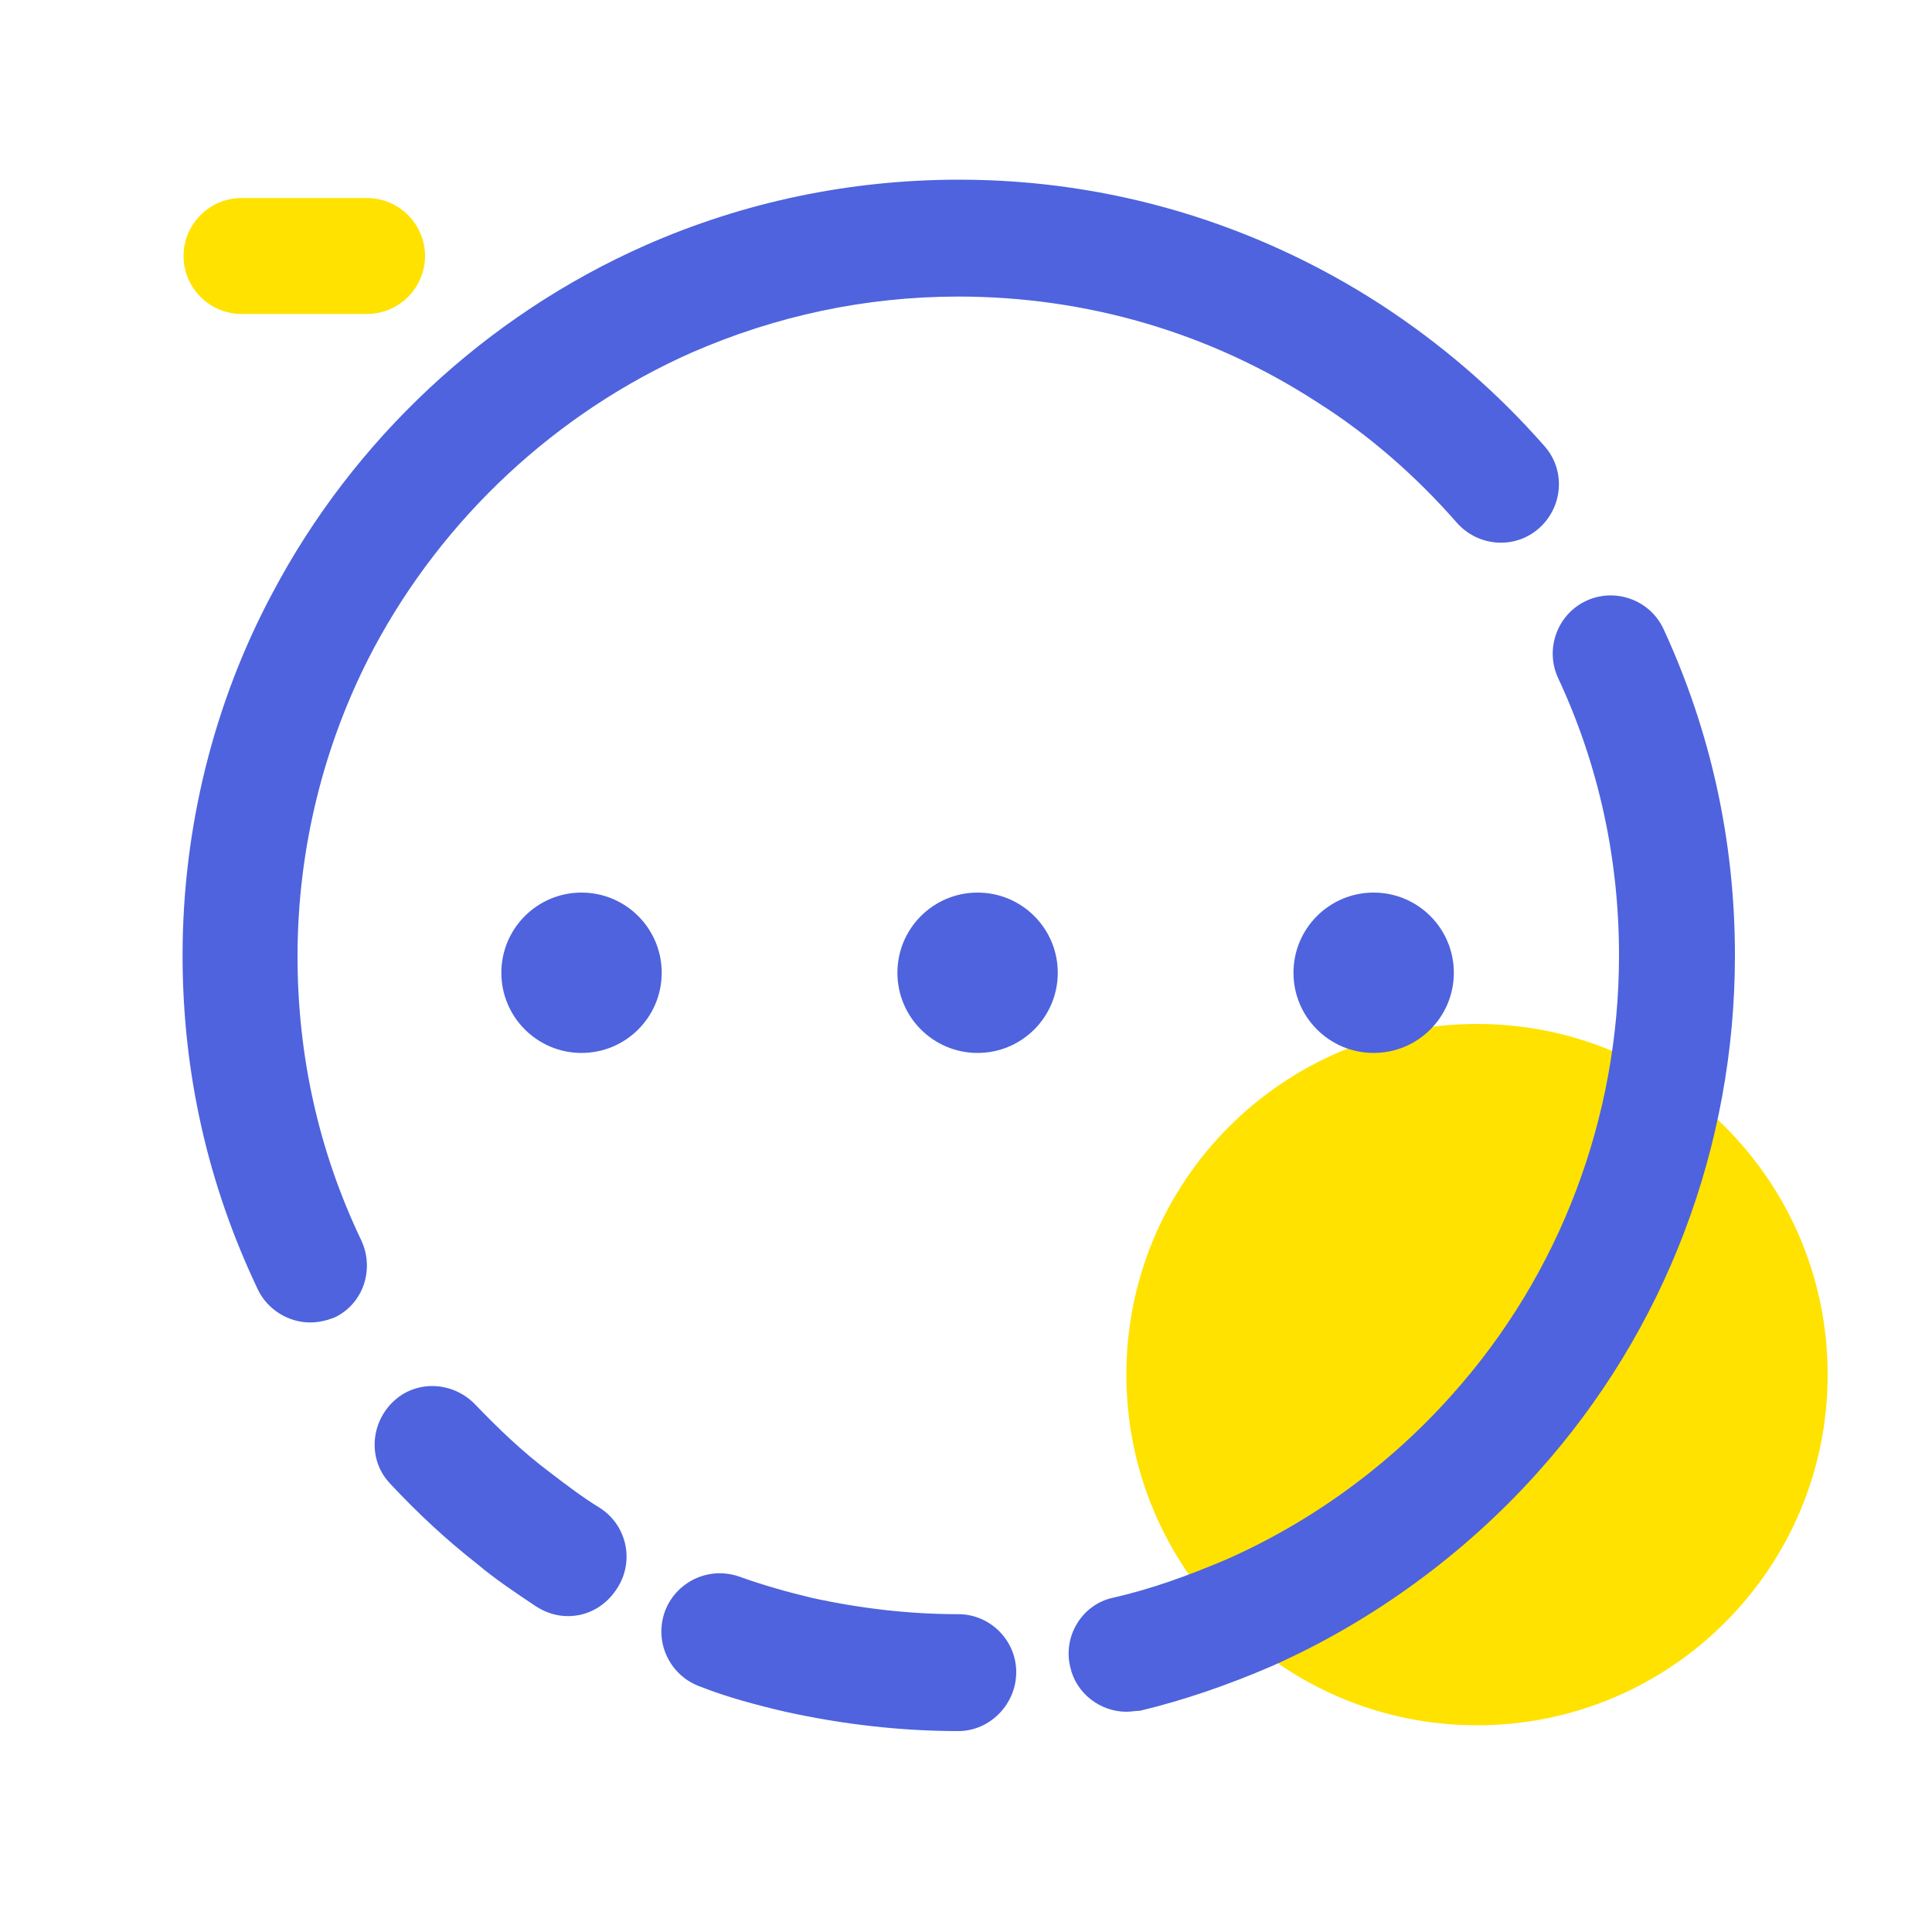
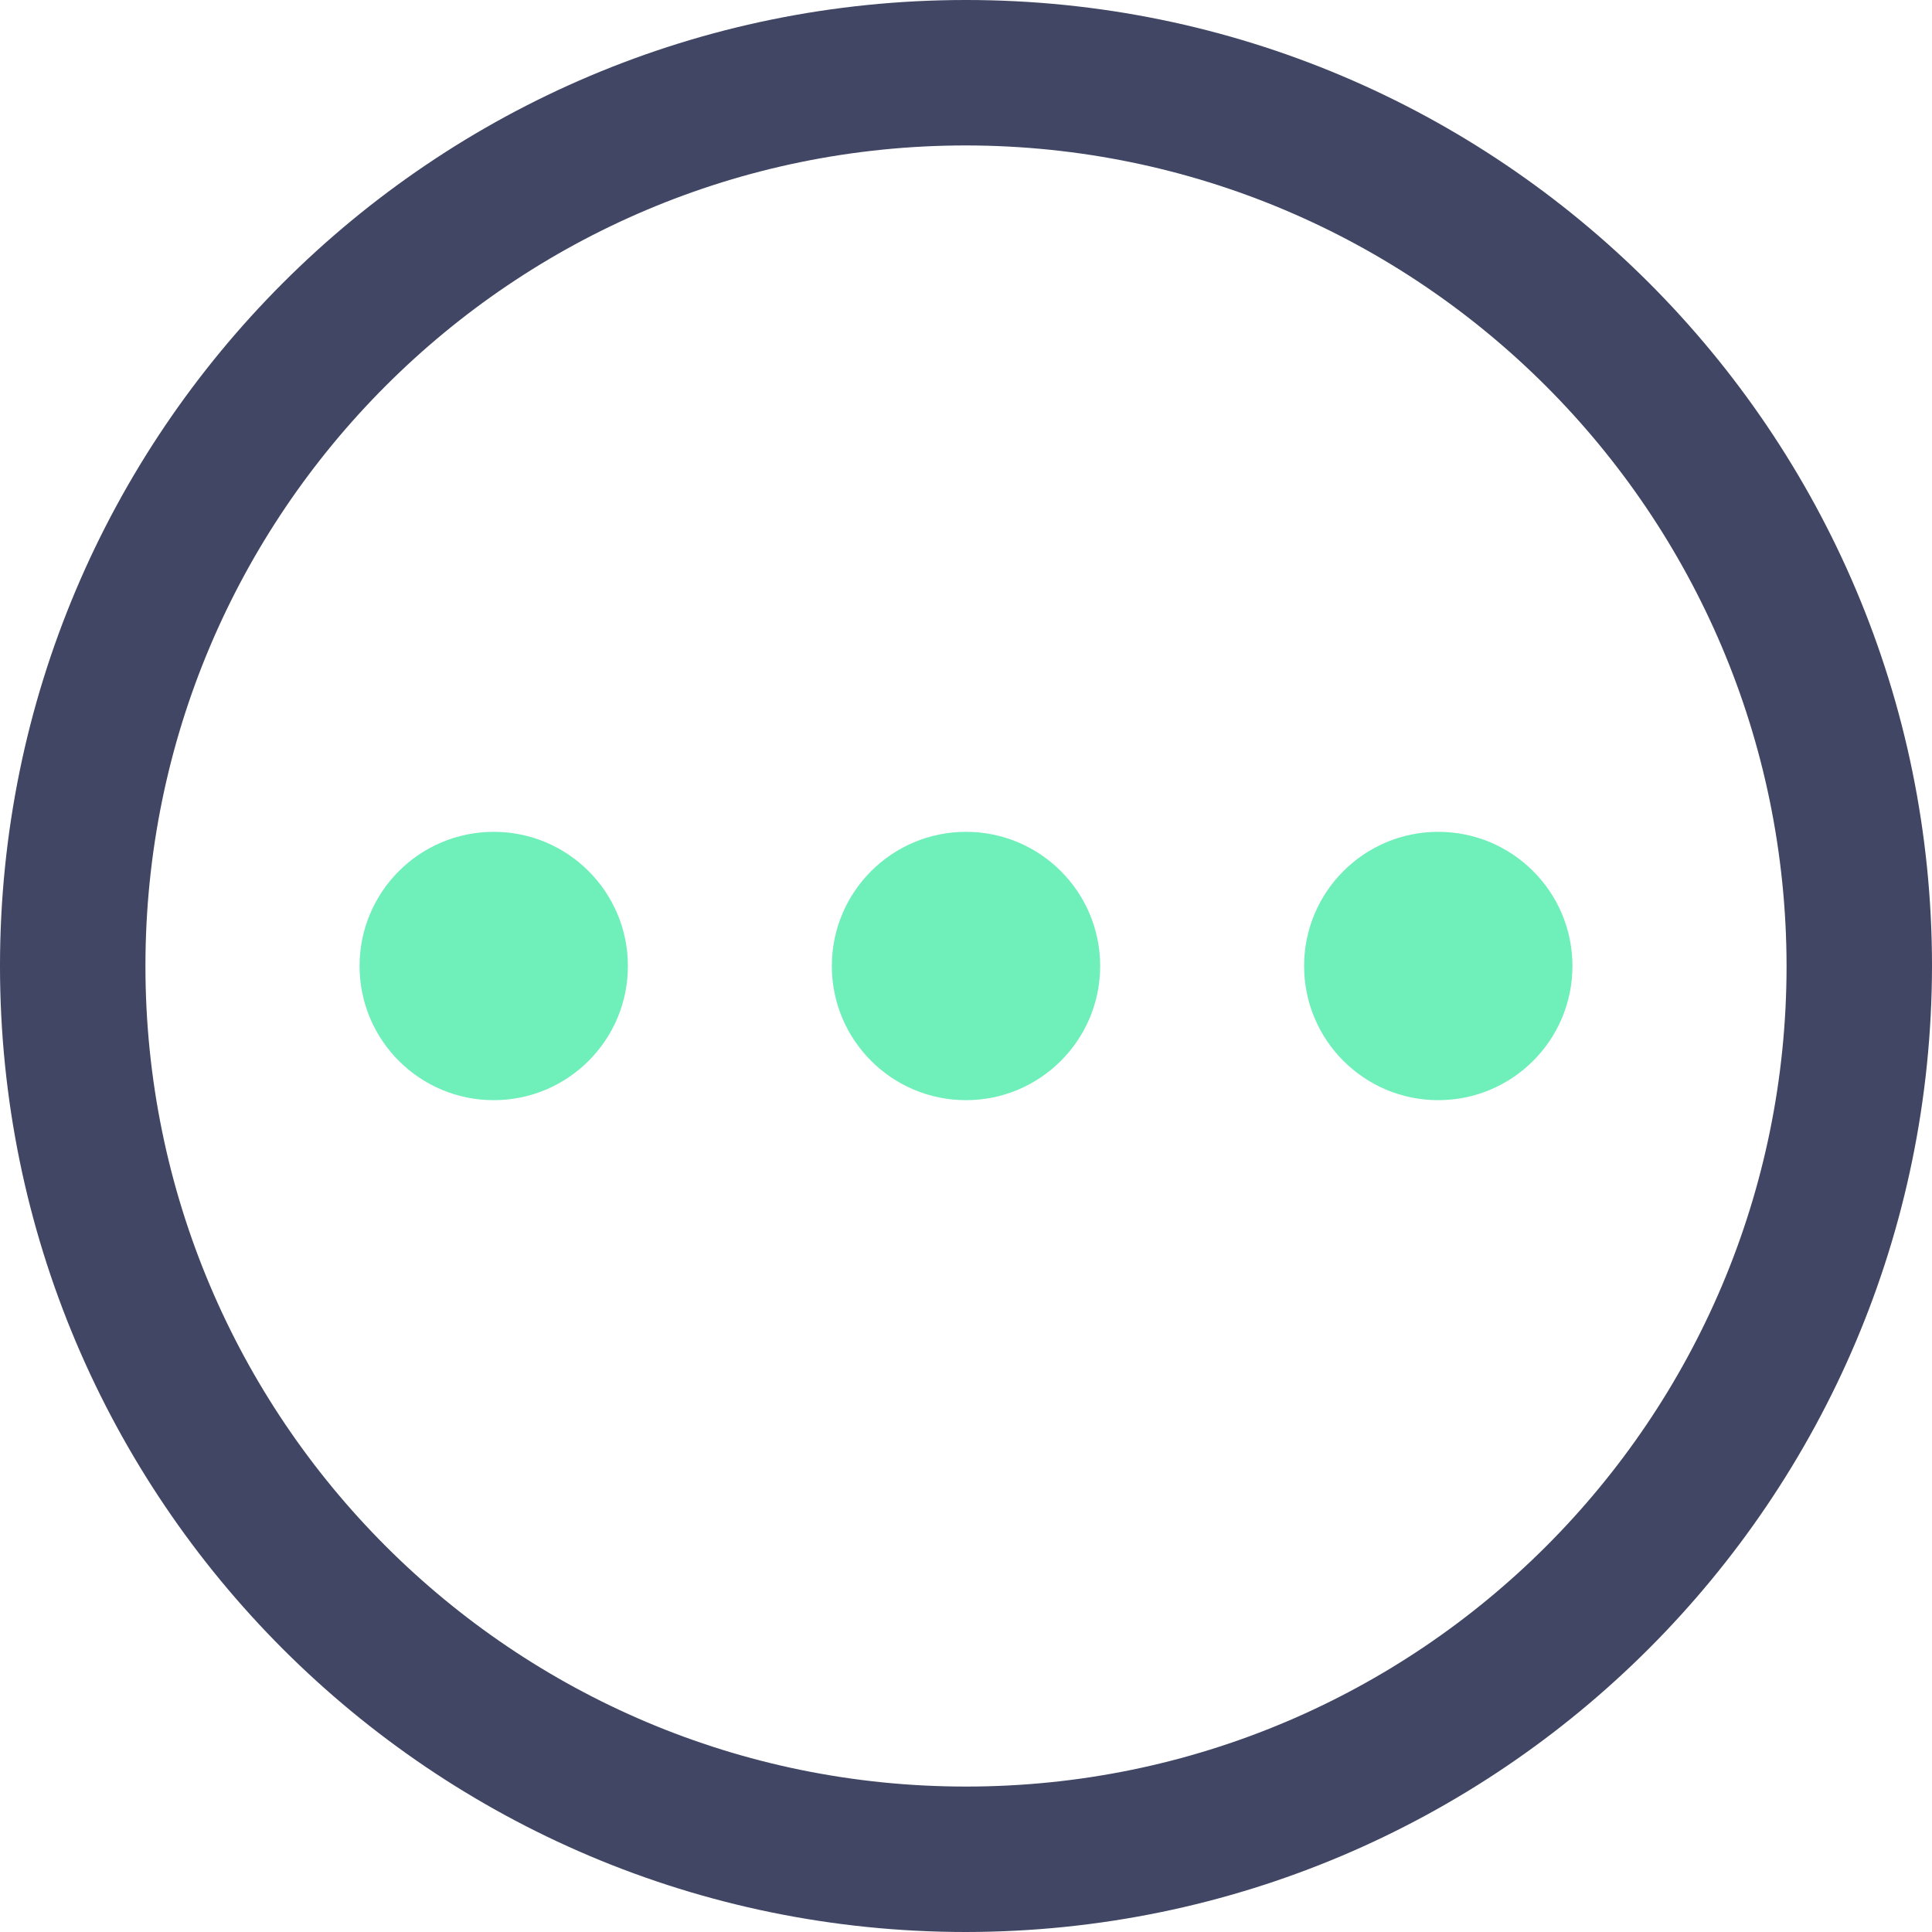
- <svg xmlns="http://www.w3.org/2000/svg" t="1686041501460" class="icon" viewBox="0 0 1024 1024" version="1.1" p-id="2619" width="200" height="200">
-   <path d="M782.848 728.576m-185.856 0a185.856 185.856 0 1 0 371.712 0 185.856 185.856 0 1 0-371.712 0Z" fill="#FFE200" p-id="2620" />
-   <path d="M194.56 166.4H128c-16.896 0-30.72-13.824-30.72-30.72s13.824-30.72 30.72-30.72h66.56c16.896 0 30.72 13.824 30.72 30.72s-13.824 30.72-30.72 30.72z" fill="#FFE200" p-id="2621" />
-   <path d="M301.056 856.576c-5.632 0-11.264-1.536-16.896-5.12-10.752-7.168-21.504-14.336-31.232-22.528-16.384-12.8-31.744-27.136-46.08-42.496-11.776-12.288-10.752-31.744 1.536-43.52s31.744-10.752 43.52 1.536c12.288 12.8 25.088 25.088 39.424 35.84 8.704 6.656 17.408 13.312 26.624 18.944 14.336 9.216 18.432 28.16 9.216 42.496-6.144 9.728-15.872 14.848-26.112 14.848zM507.904 917.504c-30.72 0-61.44-3.584-91.648-10.24-15.36-3.584-30.72-7.68-45.056-13.312-15.872-5.632-24.576-23.04-18.944-39.424 5.632-15.872 23.04-24.576 39.424-18.944 12.8 4.608 25.6 8.192 38.4 11.264 25.6 5.632 51.712 8.704 77.824 8.704 16.896 0 30.72 13.824 30.72 30.72s-13.824 31.232-30.72 31.232zM596.992 907.264c-13.824 0-26.624-9.728-29.696-23.552-4.096-16.384 6.144-33.28 22.528-36.864 20.48-4.608 39.936-11.776 59.392-19.968 45.568-19.968 87.04-50.176 120.32-87.552 57.344-64 88.576-146.944 88.576-232.96 0-51.2-10.752-100.864-32.256-146.944-7.168-15.36-0.512-33.792 14.848-40.96 15.36-7.168 33.792-0.512 40.96 14.848 25.088 54.272 37.888 112.64 37.888 173.056 0 101.376-36.864 198.656-104.448 273.92-38.912 43.52-88.064 79.36-141.312 102.912-22.528 9.728-46.08 17.92-69.632 23.552-2.56 0-4.608 0.512-7.168 0.512zM164.352 700.928c-11.264 0-22.528-6.656-27.648-17.408-26.624-55.808-39.936-115.2-39.936-177.152 0-67.072 16.384-133.632 47.616-192 43.008-81.408 113.152-146.944 197.632-184.32C394.24 107.008 450.56 95.232 508.416 95.232c79.872 0 156.672 23.04 223.232 66.048 32.256 20.992 61.44 46.08 87.04 75.264 11.264 12.8 9.728 32.256-3.072 43.52s-32.256 9.728-43.52-3.072c-21.504-24.576-46.592-46.592-74.24-64-56.832-36.864-122.368-55.808-189.952-55.808-49.152 0-96.768 10.24-141.312 29.696-71.68 31.744-131.584 87.552-168.448 156.672-26.624 50.176-40.448 106.496-40.448 163.328 0 52.736 11.264 103.424 33.792 150.528 7.168 15.36 1.024 33.792-14.336 40.96-4.096 1.536-8.192 2.56-12.8 2.56z" fill="#4E63DD" p-id="2622" />
-   <path d="M308.224 515.584m-42.496 0a42.496 42.496 0 1 0 84.992 0 42.496 42.496 0 1 0-84.992 0Z" fill="#4E63DD" p-id="2623" />
-   <path d="M518.144 515.584m-42.496 0a42.496 42.496 0 1 0 84.992 0 42.496 42.496 0 1 0-84.992 0Z" fill="#4E63DD" p-id="2624" />
-   <path d="M728.064 515.584m-42.496 0a42.496 42.496 0 1 0 84.992 0 42.496 42.496 0 1 0-84.992 0Z" fill="#4E63DD" p-id="2625" />
+ <svg xmlns="http://www.w3.org/2000/svg" t="1686125523743" class="icon" viewBox="0 0 1024 1024" version="1.1" p-id="91488" width="200" height="200">
+   <path d="M512 1024a512 512 0 1 1 512-512 512.569 512.569 0 0 1-512 512z m0-946.916A434.916 434.916 0 1 0 946.916 512 435.428 435.428 0 0 0 512 77.084z" fill="#404663" p-id="91489" data-spm-anchor-id="a313x.7781069.0.i49" class="selected" />
+   <path d="M261.689 512m-71.111 0a71.111 71.111 0 1 0 142.222 0 71.111 71.111 0 1 0-142.222 0Z" fill="#6fefb9" p-id="91490" data-spm-anchor-id="a313x.7781069.0.i52" class="" />
+   <path d="M512 512m-71.111 0a71.111 71.111 0 1 0 142.222 0 71.111 71.111 0 1 0-142.222 0Z" fill="#6fefb9" p-id="91491" data-spm-anchor-id="a313x.7781069.0.i51" class="" />
+   <path d="M762.311 512m-71.111 0a71.111 71.111 0 1 0 142.222 0 71.111 71.111 0 1 0-142.222 0Z" fill="#6fefb9" p-id="91492" data-spm-anchor-id="a313x.7781069.0.i50" class="" />
</svg>
